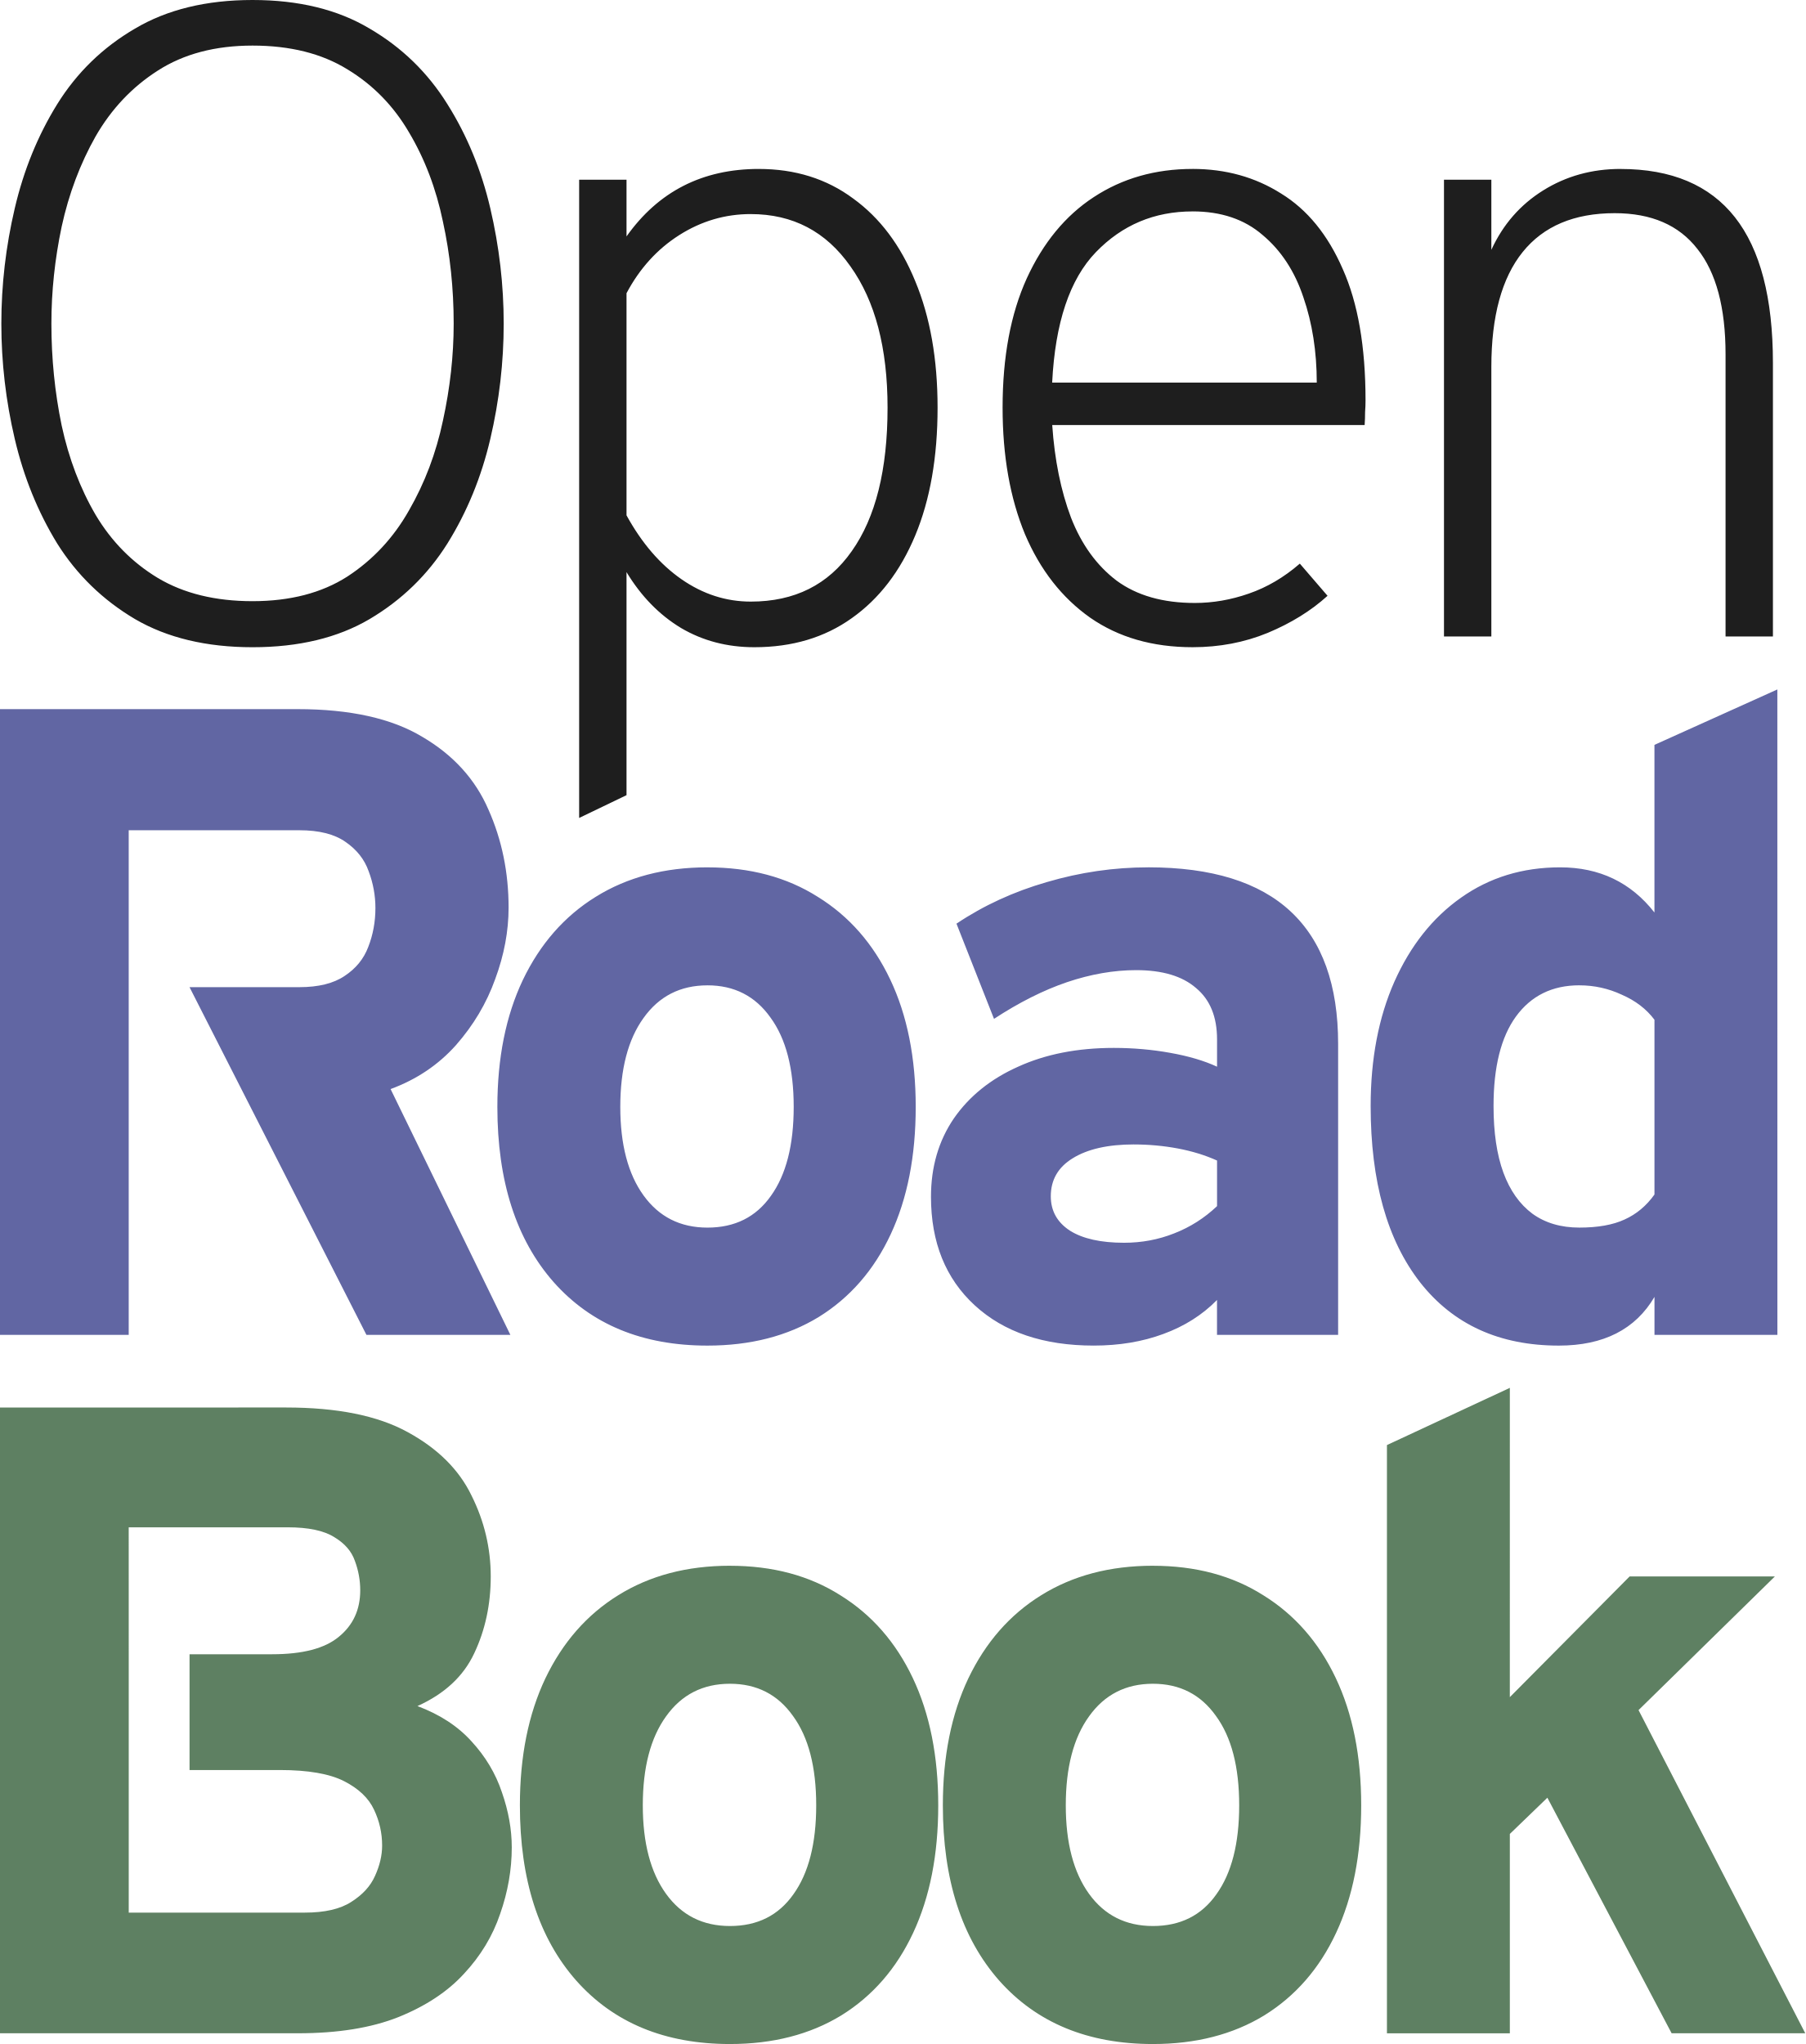
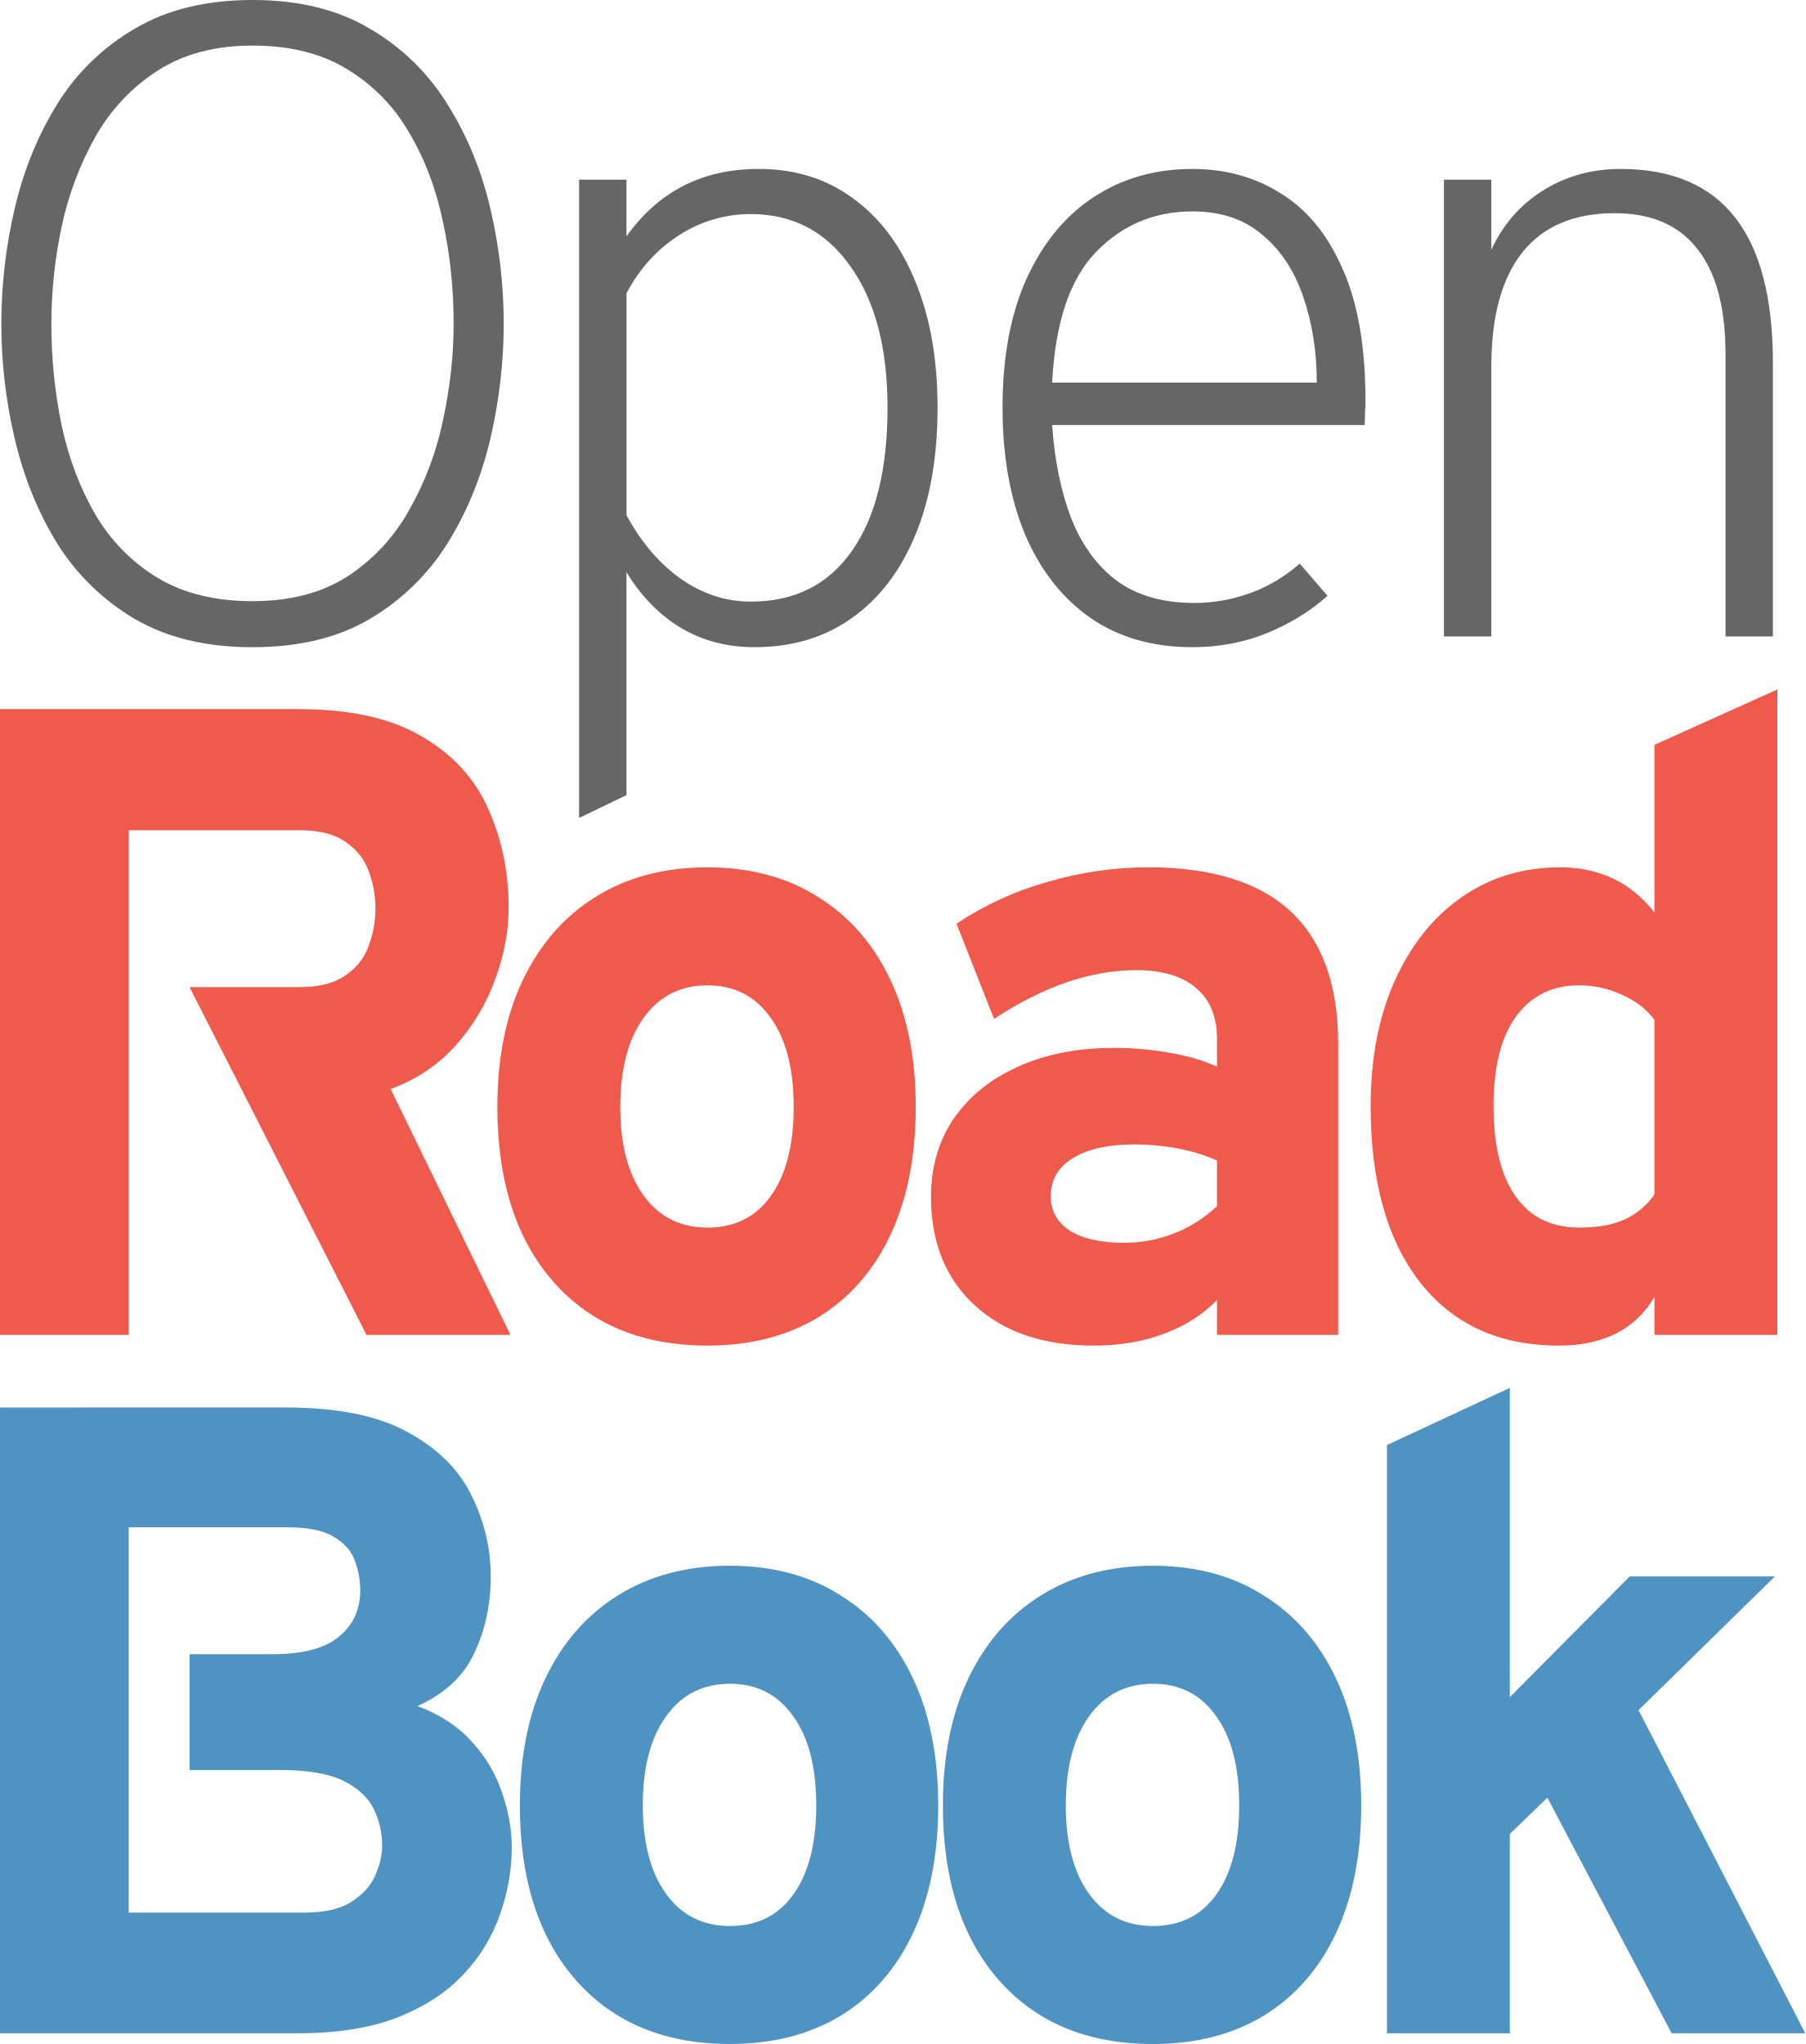
- <svg xmlns="http://www.w3.org/2000/svg" width="159.813mm" height="180.937mm" viewBox="0 0 159.813 180.937" version="1.1" id="svg1">
-   <defs id="defs1" />
-   <g id="layer7" transform="translate(-288.2937,4.70147)">
-     <g id="g3" transform="matrix(1.799863,0,0,1.799863,156.882,-4.70054)" style="display:inline;fill:#000000">
-       <path id="path51" style="font-size:43.966px;font-family:Overpass;-inkscape-font-specification:'Overpass, @wght=200';font-variation-settings:'wght' 200;letter-spacing:-3.175px;fill:#1e1e1e;stroke-width:154.694;stroke-linecap:round;stroke-linejoin:round;paint-order:stroke markers fill" d="m 85.433,-5.1676432e-4 c -2.272,0 -4.199,0.469 -5.782,1.407 -1.583,0.923 -2.858,2.162 -3.825,3.716 -0.953,1.539 -1.649,3.246 -2.088,5.122 -0.44,1.876 -0.66,3.767 -0.66,5.672 0,1.905 0.22,3.796 0.66,5.671 0.44,1.876 1.136,3.59 2.088,5.144 0.967,1.539 2.242,2.777 3.825,3.715 1.583,0.923 3.51,1.385 5.782,1.385 2.272,0 4.191,-0.462 5.759,-1.385 1.583,-0.938 2.858,-2.176 3.825,-3.715 0.967,-1.553 1.671,-3.268 2.11,-5.144 0.44,-1.876 0.659,-3.766 0.659,-5.671 0,-1.905 -0.22,-3.796 -0.659,-5.672 C 96.688,8.367 95.984,6.66 95.017,5.122 94.05,3.568 92.775,2.329 91.192,1.406 89.624,0.468 87.704,-5.1676432e-4 85.433,-5.1676432e-4 Z m 0,2.242 c 1.847,0 3.4,0.389 4.66,1.165 1.26,0.762 2.272,1.795 3.034,3.1 0.777,1.304 1.334,2.769 1.671,4.396 0.352,1.612 0.528,3.283 0.528,5.013 0,1.568 -0.176,3.158 -0.528,4.77 -0.337,1.597 -0.894,3.07 -1.671,4.418 -0.762,1.348 -1.774,2.433 -3.034,3.254 -1.26,0.806 -2.814,1.209 -4.66,1.209 -1.832,0 -3.386,-0.381 -4.661,-1.143 -1.26,-0.762 -2.279,-1.796 -3.056,-3.1 -0.762,-1.304 -1.319,-2.769 -1.671,-4.396 -0.337,-1.627 -0.505,-3.297 -0.505,-5.012 0,-1.583 0.168,-3.173 0.505,-4.771 0.352,-1.612 0.909,-3.092 1.671,-4.441 0.777,-1.348 1.795,-2.425 3.056,-3.231 1.275,-0.821 2.829,-1.231 4.661,-1.231 z m 24.901,6.067 c -2.77,0 -4.938,1.106 -6.507,3.319 V 8.837 h -2.33 V 40.228 l 2.33,-1.121 V 28.138 c 0.718,1.187 1.612,2.103 2.682,2.748 1.07,0.63 2.271,0.945 3.605,0.945 1.861,0 3.459,-0.476 4.792,-1.429 1.348,-0.953 2.388,-2.308 3.121,-4.067 0.733,-1.759 1.099,-3.854 1.099,-6.287 0,-2.389 -0.366,-4.463 -1.099,-6.221 -0.718,-1.759 -1.737,-3.114 -3.056,-4.067 -1.304,-0.967 -2.851,-1.451 -4.638,-1.451 z m 21.332,0 c -1.832,0 -3.451,0.462 -4.858,1.385 -1.392,0.909 -2.491,2.242 -3.297,4.001 -0.791,1.744 -1.187,3.862 -1.187,6.353 0,2.374 0.366,4.448 1.099,6.221 0.747,1.759 1.817,3.129 3.21,4.111 1.392,0.967 3.07,1.451 5.034,1.451 1.319,-1e-6 2.55,-0.234 3.693,-0.703 1.158,-0.484 2.14,-1.092 2.946,-1.825 l -1.363,-1.583 c -0.777,0.674 -1.612,1.165 -2.506,1.473 -0.879,0.308 -1.766,0.462 -2.66,0.462 -1.568,0 -2.85,-0.366 -3.847,-1.099 -0.982,-0.747 -1.729,-1.781 -2.242,-3.1 -0.498,-1.319 -0.806,-2.836 -0.923,-4.551 h 15.366 c 0.015,-0.22 0.022,-0.433 0.022,-0.638 0.015,-0.205 0.022,-0.396 0.022,-0.572 0,-2.638 -0.373,-4.792 -1.121,-6.463 -0.733,-1.685 -1.744,-2.924 -3.034,-3.715 -1.275,-0.806 -2.726,-1.209 -4.353,-1.209 z m 21.05,0 c -1.407,0 -2.674,0.352 -3.803,1.055 -1.128,0.703 -1.979,1.678 -2.55,2.924 V 8.837 h -2.33 V 31.303 h 2.33 V 18.047 c 0,-2.491 0.513,-4.375 1.539,-5.65 1.026,-1.275 2.535,-1.913 4.528,-1.913 1.803,0 3.158,0.586 4.067,1.759 0.923,1.158 1.385,2.887 1.385,5.188 v 13.871 h 2.33 V 17.85 c 0,-3.195 -0.623,-5.584 -1.869,-7.166 -1.246,-1.583 -3.122,-2.374 -5.628,-2.374 z m -21.05,2.088 c 1.407,0 2.557,0.389 3.451,1.165 0.909,0.762 1.575,1.781 2,3.056 0.44,1.275 0.659,2.675 0.659,4.199 h -13.014 c 0.147,-2.946 0.865,-5.086 2.154,-6.419 1.29,-1.334 2.872,-2 4.748,-2 z m -21.727,0.132 c 2.066,0 3.7,0.857 4.902,2.572 1.216,1.7 1.825,4.016 1.825,6.947 0,3.048 -0.586,5.4 -1.759,7.056 -1.158,1.656 -2.814,2.484 -4.968,2.484 -1.216,0 -2.352,-0.366 -3.408,-1.099 -1.055,-0.733 -1.956,-1.781 -2.704,-3.143 V 14.42 c 0.645,-1.216 1.509,-2.169 2.594,-2.858 1.085,-0.689 2.257,-1.034 3.518,-1.034 z" />
-       <path id="text48" style="font-size:43.966px;font-family:Overpass;-inkscape-font-specification:'Overpass, @wght=800';font-variation-settings:'wght' 800;letter-spacing:-3.565px;display:inline;fill:#6166a3;stroke-width:154.694;stroke-linecap:round;stroke-linejoin:round;paint-order:stroke markers fill" d="m 184.528,132.408 -6.045,2.726 v 8.244 c -1.158,-1.48 -2.704,-2.221 -4.638,-2.221 -1.847,0 -3.473,0.498 -4.88,1.495 -1.392,0.982 -2.484,2.359 -3.275,4.133 -0.777,1.759 -1.165,3.796 -1.165,6.111 0,3.708 0.813,6.602 2.44,8.683 1.627,2.066 3.898,3.1 6.815,3.1 2.198,0 3.767,-0.798 4.705,-2.396 v 1.868 h 6.045 z m -87.418,0.967 v 30.776 h 6.331 v -11.145 -5.957 -5.879 -1.837 h 8.397 c 0.967,0 1.722,0.191 2.264,0.572 0.557,0.381 0.938,0.865 1.143,1.451 0.22,0.586 0.33,1.187 0.33,1.802 0,0.674 -0.117,1.312 -0.352,1.913 -0.22,0.586 -0.608,1.062 -1.165,1.429 -0.542,0.366 -1.283,0.55 -2.221,0.55 h -5.405 l 3.031,5.957 5.671,11.145 h 7.079 l -5.892,-12.09 c 1.275,-0.469 2.345,-1.187 3.21,-2.154 0.865,-0.982 1.51,-2.066 1.935,-3.254 0.44,-1.187 0.659,-2.359 0.659,-3.517 0,-1.729 -0.33,-3.334 -0.989,-4.815 -0.645,-1.495 -1.729,-2.689 -3.254,-3.583 -1.509,-0.909 -3.554,-1.363 -6.133,-1.363 z m 34.795,7.782 c -2.11,0 -3.942,0.484 -5.496,1.451 -1.539,0.953 -2.733,2.315 -3.583,4.089 -0.835,1.759 -1.253,3.84 -1.253,6.243 0,3.649 0.923,6.522 2.77,8.618 1.847,2.081 4.367,3.121 7.562,3.121 2.11,0 3.935,-0.469 5.474,-1.407 1.539,-0.953 2.719,-2.308 3.539,-4.067 0.821,-1.759 1.231,-3.847 1.231,-6.265 0,-2.418 -0.418,-4.507 -1.253,-6.265 -0.835,-1.759 -2.023,-3.114 -3.562,-4.066 -1.524,-0.967 -3.334,-1.451 -5.43,-1.451 z m 21.68,0 c -1.685,0 -3.348,0.242 -4.99,0.726 -1.627,0.469 -3.107,1.15 -4.441,2.044 l 1.846,4.682 c 1.231,-0.806 2.425,-1.407 3.583,-1.802 1.172,-0.396 2.308,-0.594 3.408,-0.594 1.29,0 2.271,0.293 2.946,0.88 0.689,0.572 1.033,1.414 1.033,2.528 v 1.341 c -0.63,-0.293 -1.399,-0.52 -2.308,-0.682 -0.894,-0.161 -1.817,-0.242 -2.77,-0.242 -1.788,0 -3.356,0.308 -4.705,0.923 -1.348,0.601 -2.404,1.451 -3.166,2.55 -0.747,1.099 -1.121,2.382 -1.121,3.847 0,2.242 0.718,4.023 2.154,5.342 1.436,1.319 3.385,1.978 5.847,1.978 1.26,0 2.403,-0.191 3.429,-0.572 1.041,-0.381 1.92,-0.938 2.638,-1.671 v 1.715 h 5.957 v -14.311 c 0,-2.887 -0.777,-5.056 -2.33,-6.507 -1.553,-1.451 -3.891,-2.176 -7.012,-2.176 z m -21.68,5.803 c 1.319,0 2.352,0.528 3.1,1.583 0.762,1.041 1.143,2.506 1.143,4.397 0,1.876 -0.373,3.334 -1.121,4.375 -0.733,1.041 -1.773,1.561 -3.122,1.561 -1.334,0 -2.381,-0.528 -3.143,-1.583 -0.762,-1.055 -1.143,-2.506 -1.143,-4.353 0,-1.861 0.381,-3.319 1.143,-4.374 0.762,-1.07 1.81,-1.605 3.143,-1.605 z m 42.885,0 c 0.733,0 1.429,0.154 2.089,0.462 0.674,0.293 1.209,0.703 1.605,1.231 v 8.595 c -0.396,0.557 -0.887,0.967 -1.473,1.231 -0.572,0.264 -1.312,0.396 -2.221,0.396 -0.909,0 -1.678,-0.227 -2.308,-0.682 -0.63,-0.469 -1.106,-1.143 -1.429,-2.022 -0.322,-0.879 -0.484,-1.971 -0.484,-3.276 0,-1.92 0.366,-3.385 1.099,-4.397 0.747,-1.026 1.788,-1.539 3.121,-1.539 z m -21.908,7.826 c 0.733,0 1.451,0.066 2.154,0.197 0.703,0.132 1.348,0.33 1.934,0.594 v 2.242 c -0.616,0.586 -1.319,1.033 -2.11,1.341 -0.777,0.308 -1.597,0.461 -2.462,0.461 -1.143,0 -2.03,-0.198 -2.66,-0.593 -0.63,-0.41 -0.945,-0.975 -0.945,-1.693 0,-0.806 0.359,-1.429 1.077,-1.869 0.733,-0.454 1.737,-0.681 3.012,-0.681 z" transform="translate(-24.0983,-98.5)" />
-       <path id="text49" style="font-size:43.966px;font-family:Overpass;-inkscape-font-specification:'Overpass, @wght=800';font-variation-settings:'wght' 800;letter-spacing:-4.318px;display:inline;fill:#5e8062;stroke-width:154.694;stroke-linecap:round;stroke-linejoin:round;paint-order:stroke markers fill" d="m 171.371,166.757 -6.045,2.814 v 28.93 h 6.045 v -9.805 l 1.846,-1.781 6.111,11.585 h 6.573 l -8.2,-15.894 6.705,-6.573 h -7.144 l -5.892,5.936 z m -74.261,0.967 v 30.776 h 14.663 c 1.949,0 3.591,-0.264 4.924,-0.792 1.348,-0.542 2.425,-1.253 3.231,-2.132 0.821,-0.879 1.414,-1.861 1.781,-2.946 0.381,-1.085 0.572,-2.177 0.572,-3.276 0,-0.879 -0.161,-1.78 -0.484,-2.704 -0.308,-0.923 -0.806,-1.759 -1.495,-2.506 -0.674,-0.747 -1.561,-1.326 -2.66,-1.736 1.334,-0.601 2.264,-1.466 2.792,-2.594 0.542,-1.143 0.813,-2.404 0.813,-3.781 0,-1.392 -0.315,-2.718 -0.945,-3.979 -0.616,-1.275 -1.663,-2.316 -3.143,-3.122 -1.466,-0.806 -3.459,-1.209 -5.979,-1.209 z m 6.331,5.892 h 7.826 c 1.011,0 1.773,0.161 2.286,0.484 0.513,0.308 0.85,0.696 1.011,1.165 0.176,0.469 0.264,0.953 0.264,1.451 0,0.953 -0.352,1.715 -1.055,2.286 -0.689,0.572 -1.781,0.857 -3.276,0.857 h -4.064 v 5.694 h 4.438 c 1.392,0 2.447,0.183 3.165,0.549 0.718,0.366 1.209,0.836 1.473,1.407 0.264,0.557 0.396,1.143 0.396,1.759 0,0.484 -0.117,0.982 -0.351,1.495 -0.22,0.498 -0.608,0.923 -1.165,1.275 -0.542,0.352 -1.304,0.528 -2.286,0.528 h -5.669 -2.992 v -7.012 -5.694 z m 29.571,1.89 c -2.11,0 -3.942,0.484 -5.495,1.451 -1.539,0.953 -2.733,2.315 -3.583,4.089 -0.835,1.759 -1.253,3.84 -1.253,6.244 0,3.649 0.923,6.521 2.77,8.617 1.847,2.081 4.367,3.122 7.562,3.122 2.11,0 3.935,-0.469 5.474,-1.407 1.539,-0.953 2.719,-2.308 3.539,-4.067 0.821,-1.759 1.231,-3.847 1.231,-6.265 0,-2.418 -0.418,-4.507 -1.253,-6.265 -0.835,-1.759 -2.022,-3.114 -3.561,-4.067 -1.524,-0.967 -3.334,-1.451 -5.43,-1.451 z m 20.804,0 c -2.11,0 -3.942,0.484 -5.496,1.451 -1.539,0.953 -2.733,2.315 -3.583,4.089 -0.835,1.759 -1.253,3.84 -1.253,6.244 0,3.649 0.923,6.521 2.77,8.617 1.847,2.081 4.367,3.122 7.562,3.122 2.11,0 3.935,-0.469 5.474,-1.407 1.539,-0.953 2.719,-2.308 3.539,-4.067 0.821,-1.759 1.231,-3.847 1.231,-6.265 0,-2.418 -0.417,-4.507 -1.253,-6.265 -0.835,-1.759 -2.023,-3.114 -3.562,-4.067 -1.524,-0.967 -3.334,-1.451 -5.43,-1.451 z m -20.804,5.804 c 1.319,0 2.353,0.528 3.1,1.583 0.762,1.041 1.143,2.506 1.143,4.397 0,1.876 -0.374,3.334 -1.121,4.374 -0.733,1.041 -1.773,1.561 -3.122,1.561 -1.334,0 -2.381,-0.528 -3.143,-1.583 -0.762,-1.055 -1.143,-2.506 -1.143,-4.352 0,-1.861 0.381,-3.32 1.143,-4.375 0.762,-1.07 1.81,-1.605 3.143,-1.605 z m 20.804,0 c 1.319,0 2.352,0.528 3.1,1.583 0.762,1.041 1.143,2.506 1.143,4.397 0,1.876 -0.373,3.334 -1.121,4.374 -0.733,1.041 -1.773,1.561 -3.122,1.561 -1.334,0 -2.381,-0.528 -3.143,-1.583 -0.762,-1.055 -1.143,-2.506 -1.143,-4.352 0,-1.861 0.381,-3.32 1.143,-4.375 0.762,-1.07 1.81,-1.605 3.143,-1.605 z" transform="translate(-24.0983,-98.5)" />
-     </g>
+ <svg xmlns="http://www.w3.org/2000/svg" width="604.019" height="683.857" viewBox="0 0 159.813 180.937">
+   <g style="display:inline;fill:#4685b1;fill-opacity:1">
+     <path d="M85.433 0q-3.409 0-5.782 1.406a10.9 10.9 0 0 0-3.825 3.716q-1.43 2.307-2.088 5.121a24.8 24.8 0 0 0-.66 5.672q0 2.858.66 5.672t2.088 5.144a11.2 11.2 0 0 0 3.825 3.715q2.374 1.385 5.782 1.385 3.406 0 5.759-1.385a11.2 11.2 0 0 0 3.825-3.715q1.45-2.33 2.11-5.144t.66-5.672-.66-5.672-2.11-5.121a10.9 10.9 0 0 0-3.825-3.716Q88.84 0 85.432 0m0 2.242q2.77 0 4.66 1.165a8.66 8.66 0 0 1 3.034 3.1q1.164 1.956 1.67 4.396.528 2.418.528 5.012 0 2.352-.528 4.77a15 15 0 0 1-1.67 4.419 9.24 9.24 0 0 1-3.034 3.253q-1.89 1.21-4.66 1.21-2.748 0-4.661-1.143a8.85 8.85 0 0 1-3.056-3.1q-1.143-1.957-1.67-4.397a24.6 24.6 0 0 1-.506-5.012q0-2.374.505-4.77a15.8 15.8 0 0 1 1.671-4.441q1.165-2.022 3.056-3.231 1.913-1.231 4.66-1.231m24.9 6.067q-4.154 0-6.506 3.32V8.836h-2.33v31.391l2.33-1.12v-10.97q1.077 1.78 2.682 2.747 1.605.946 3.605.946 2.793 0 4.793-1.43 2.022-1.428 3.12-4.066 1.1-2.638 1.1-6.287 0-3.584-1.1-6.221-1.076-2.64-3.055-4.067-1.956-1.451-4.638-1.45m21.332 0q-2.747 0-4.858 1.385-2.088 1.363-3.297 4-1.187 2.617-1.187 6.354 0 3.561 1.099 6.221 1.12 2.639 3.21 4.111 2.088 1.45 5.033 1.45 1.979 0 3.694-.703 1.737-.725 2.945-1.824l-1.362-1.583q-1.166 1.011-2.507 1.473a8 8 0 0 1-2.66.462q-2.352 0-3.846-1.1-1.473-1.12-2.243-3.1-.747-1.977-.923-4.55h15.366a10 10 0 0 0 .022-.638q.022-.307.022-.571 0-3.957-1.121-6.463-1.1-2.527-3.034-3.715-1.912-1.209-4.353-1.209m21.05 0q-2.11 0-3.802 1.055t-2.55 2.924V8.837h-2.33v22.466h2.33V18.047q0-3.735 1.539-5.65 1.538-1.912 4.528-1.912 2.704 0 4.067 1.759 1.385 1.736 1.385 5.188v13.871h2.33V17.85q0-4.792-1.869-7.167t-5.627-2.374m-21.05 2.088q2.11 0 3.452 1.166 1.362 1.143 2 3.055.66 1.913.66 4.199h-13.014q.22-4.419 2.154-6.42 1.935-2 4.748-2m-21.726.132q3.099 0 4.902 2.572 1.824 2.55 1.824 6.947 0 4.572-1.758 7.056-1.737 2.484-4.968 2.484-1.825 0-3.408-1.099t-2.704-3.143V14.42q.968-1.824 2.594-2.857a6.44 6.44 0 0 1 3.518-1.034" style="fill:#666;fill-opacity:1;stroke-width:154.694;stroke-linecap:round;stroke-linejoin:round;paint-order:stroke markers fill" transform="translate(-131.412)scale(1.79986)" />
+     <path d="m184.528 132.408-6.045 2.726v8.244q-1.737-2.22-4.638-2.22-2.77 0-4.88 1.494-2.089 1.473-3.276 4.133-1.165 2.638-1.165 6.111 0 5.562 2.44 8.683 2.44 3.1 6.815 3.1 3.297 0 4.704-2.396v1.868h6.045zm-87.418.967v30.776h6.331v-24.818h8.398q1.45 0 2.264.571.835.572 1.143 1.451.33.879.33 1.803 0 1.01-.352 1.912-.33.88-1.165 1.43-.813.549-2.22.549h-5.406l3.032 5.957 5.671 11.145h7.079l-5.892-12.09q1.913-.703 3.21-2.154a10 10 0 0 0 1.935-3.254q.66-1.781.659-3.517 0-2.594-.99-4.815-.966-2.242-3.253-3.583-2.265-1.363-6.133-1.363zm34.795 7.782q-3.165 0-5.496 1.451-2.308 1.43-3.583 4.09-1.253 2.637-1.253 6.242 0 5.474 2.77 8.618 2.77 3.12 7.562 3.12 3.165 0 5.474-1.406 2.308-1.428 3.539-4.067 1.23-2.638 1.231-6.265 0-3.627-1.253-6.265t-3.561-4.067q-2.286-1.45-5.43-1.45m21.68 0q-2.528 0-4.99.726a15.8 15.8 0 0 0-4.44 2.044L146 148.61q1.846-1.209 3.583-1.803 1.76-.594 3.408-.594 1.935 0 2.945.88 1.034.857 1.033 2.528v1.34q-.945-.439-2.308-.68a15.6 15.6 0 0 0-2.77-.243q-2.681 0-4.704.924-2.023.9-3.166 2.55-1.12 1.648-1.12 3.847 0 3.363 2.154 5.342t5.847 1.978q1.89 0 3.43-.572 1.56-.571 2.637-1.67v1.714h5.958v-14.31q0-4.332-2.33-6.508-2.33-2.175-7.013-2.176m-21.68 5.804q1.979 0 3.1 1.582 1.143 1.562 1.143 4.397 0 2.814-1.121 4.375-1.1 1.56-3.122 1.56-2 0-3.143-1.582t-1.143-4.353q0-2.792 1.143-4.374 1.143-1.605 3.143-1.605m42.885 0q1.1 0 2.089.462 1.011.44 1.604 1.23v8.596a3.6 3.6 0 0 1-1.473 1.23q-.856.397-2.22.397-1.363 0-2.308-.682-.945-.703-1.429-2.022-.483-1.32-.484-3.276 0-2.88 1.1-4.396 1.12-1.54 3.12-1.54m-21.908 7.826q1.098 0 2.154.197 1.055.198 1.934.594v2.242a6.4 6.4 0 0 1-2.11 1.341 6.6 6.6 0 0 1-2.462.462q-1.715 0-2.66-.593-.945-.615-.945-1.693 0-1.21 1.077-1.869 1.1-.681 3.012-.681" style="display:inline;fill:#ef5a4d;fill-opacity:1;stroke-width:154.694;stroke-linecap:round;stroke-linejoin:round;paint-order:stroke markers fill" transform="translate(-174.785 -177.286)scale(1.79986)" />
+     <path d="m171.371 166.757-6.045 2.814v28.93h6.045v-9.805l1.847-1.781 6.111 11.585h6.573l-8.2-15.894 6.705-6.573h-7.144l-5.892 5.936zm-74.26.967V198.5h14.662q2.924 0 4.924-.792 2.023-.812 3.232-2.132a8.1 8.1 0 0 0 1.78-2.945 9.8 9.8 0 0 0 .572-3.276q0-1.319-.484-2.704a6.9 6.9 0 0 0-1.495-2.506q-1.01-1.121-2.66-1.736 2-.901 2.792-2.595.813-1.714.813-3.78a8.8 8.8 0 0 0-.945-3.98q-.923-1.911-3.143-3.121-2.199-1.21-5.98-1.21zm6.33 5.891h7.826q1.516 0 2.286.484.77.462 1.012 1.165.263.704.264 1.45 0 1.43-1.056 2.287-1.032.857-3.275.857h-4.065v5.694h4.439q2.088 0 3.165.55 1.077.549 1.473 1.407.396.835.396 1.758 0 .726-.352 1.495-.33.747-1.165 1.275-.813.528-2.286.528h-8.662v-12.707zm29.571 1.89q-3.165 0-5.495 1.452-2.308 1.428-3.583 4.088-1.254 2.638-1.254 6.244 0 5.474 2.77 8.617 2.77 3.122 7.562 3.122 3.165 0 5.474-1.407 2.309-1.43 3.54-4.067t1.23-6.265-1.253-6.265q-1.253-2.639-3.56-4.067-2.288-1.451-5.43-1.451m20.804 0q-3.165 0-5.495 1.452-2.31 1.428-3.584 4.088-1.253 2.638-1.253 6.244 0 5.474 2.77 8.617 2.77 3.122 7.562 3.122 3.165 0 5.474-1.407 2.309-1.43 3.54-4.067t1.23-6.265-1.252-6.265q-1.254-2.639-3.562-4.067-2.286-1.451-5.43-1.451m-20.804 5.804q1.979 0 3.1 1.583 1.143 1.56 1.143 4.397 0 2.814-1.121 4.374-1.1 1.56-3.122 1.56-2 0-3.143-1.582t-1.144-4.352q0-2.792 1.144-4.375 1.143-1.605 3.143-1.605m20.804 0q1.98 0 3.1 1.583 1.143 1.56 1.143 4.397 0 2.814-1.12 4.374-1.1 1.56-3.123 1.56-1.999 0-3.143-1.582t-1.143-4.352q0-2.792 1.143-4.375 1.143-1.605 3.143-1.605" style="display:inline;fill:#4f93c2;fill-opacity:1;stroke-width:154.694;stroke-linecap:round;stroke-linejoin:round;paint-order:stroke markers fill" transform="translate(-174.785 -177.286)scale(1.79986)" />
  </g>
</svg>
